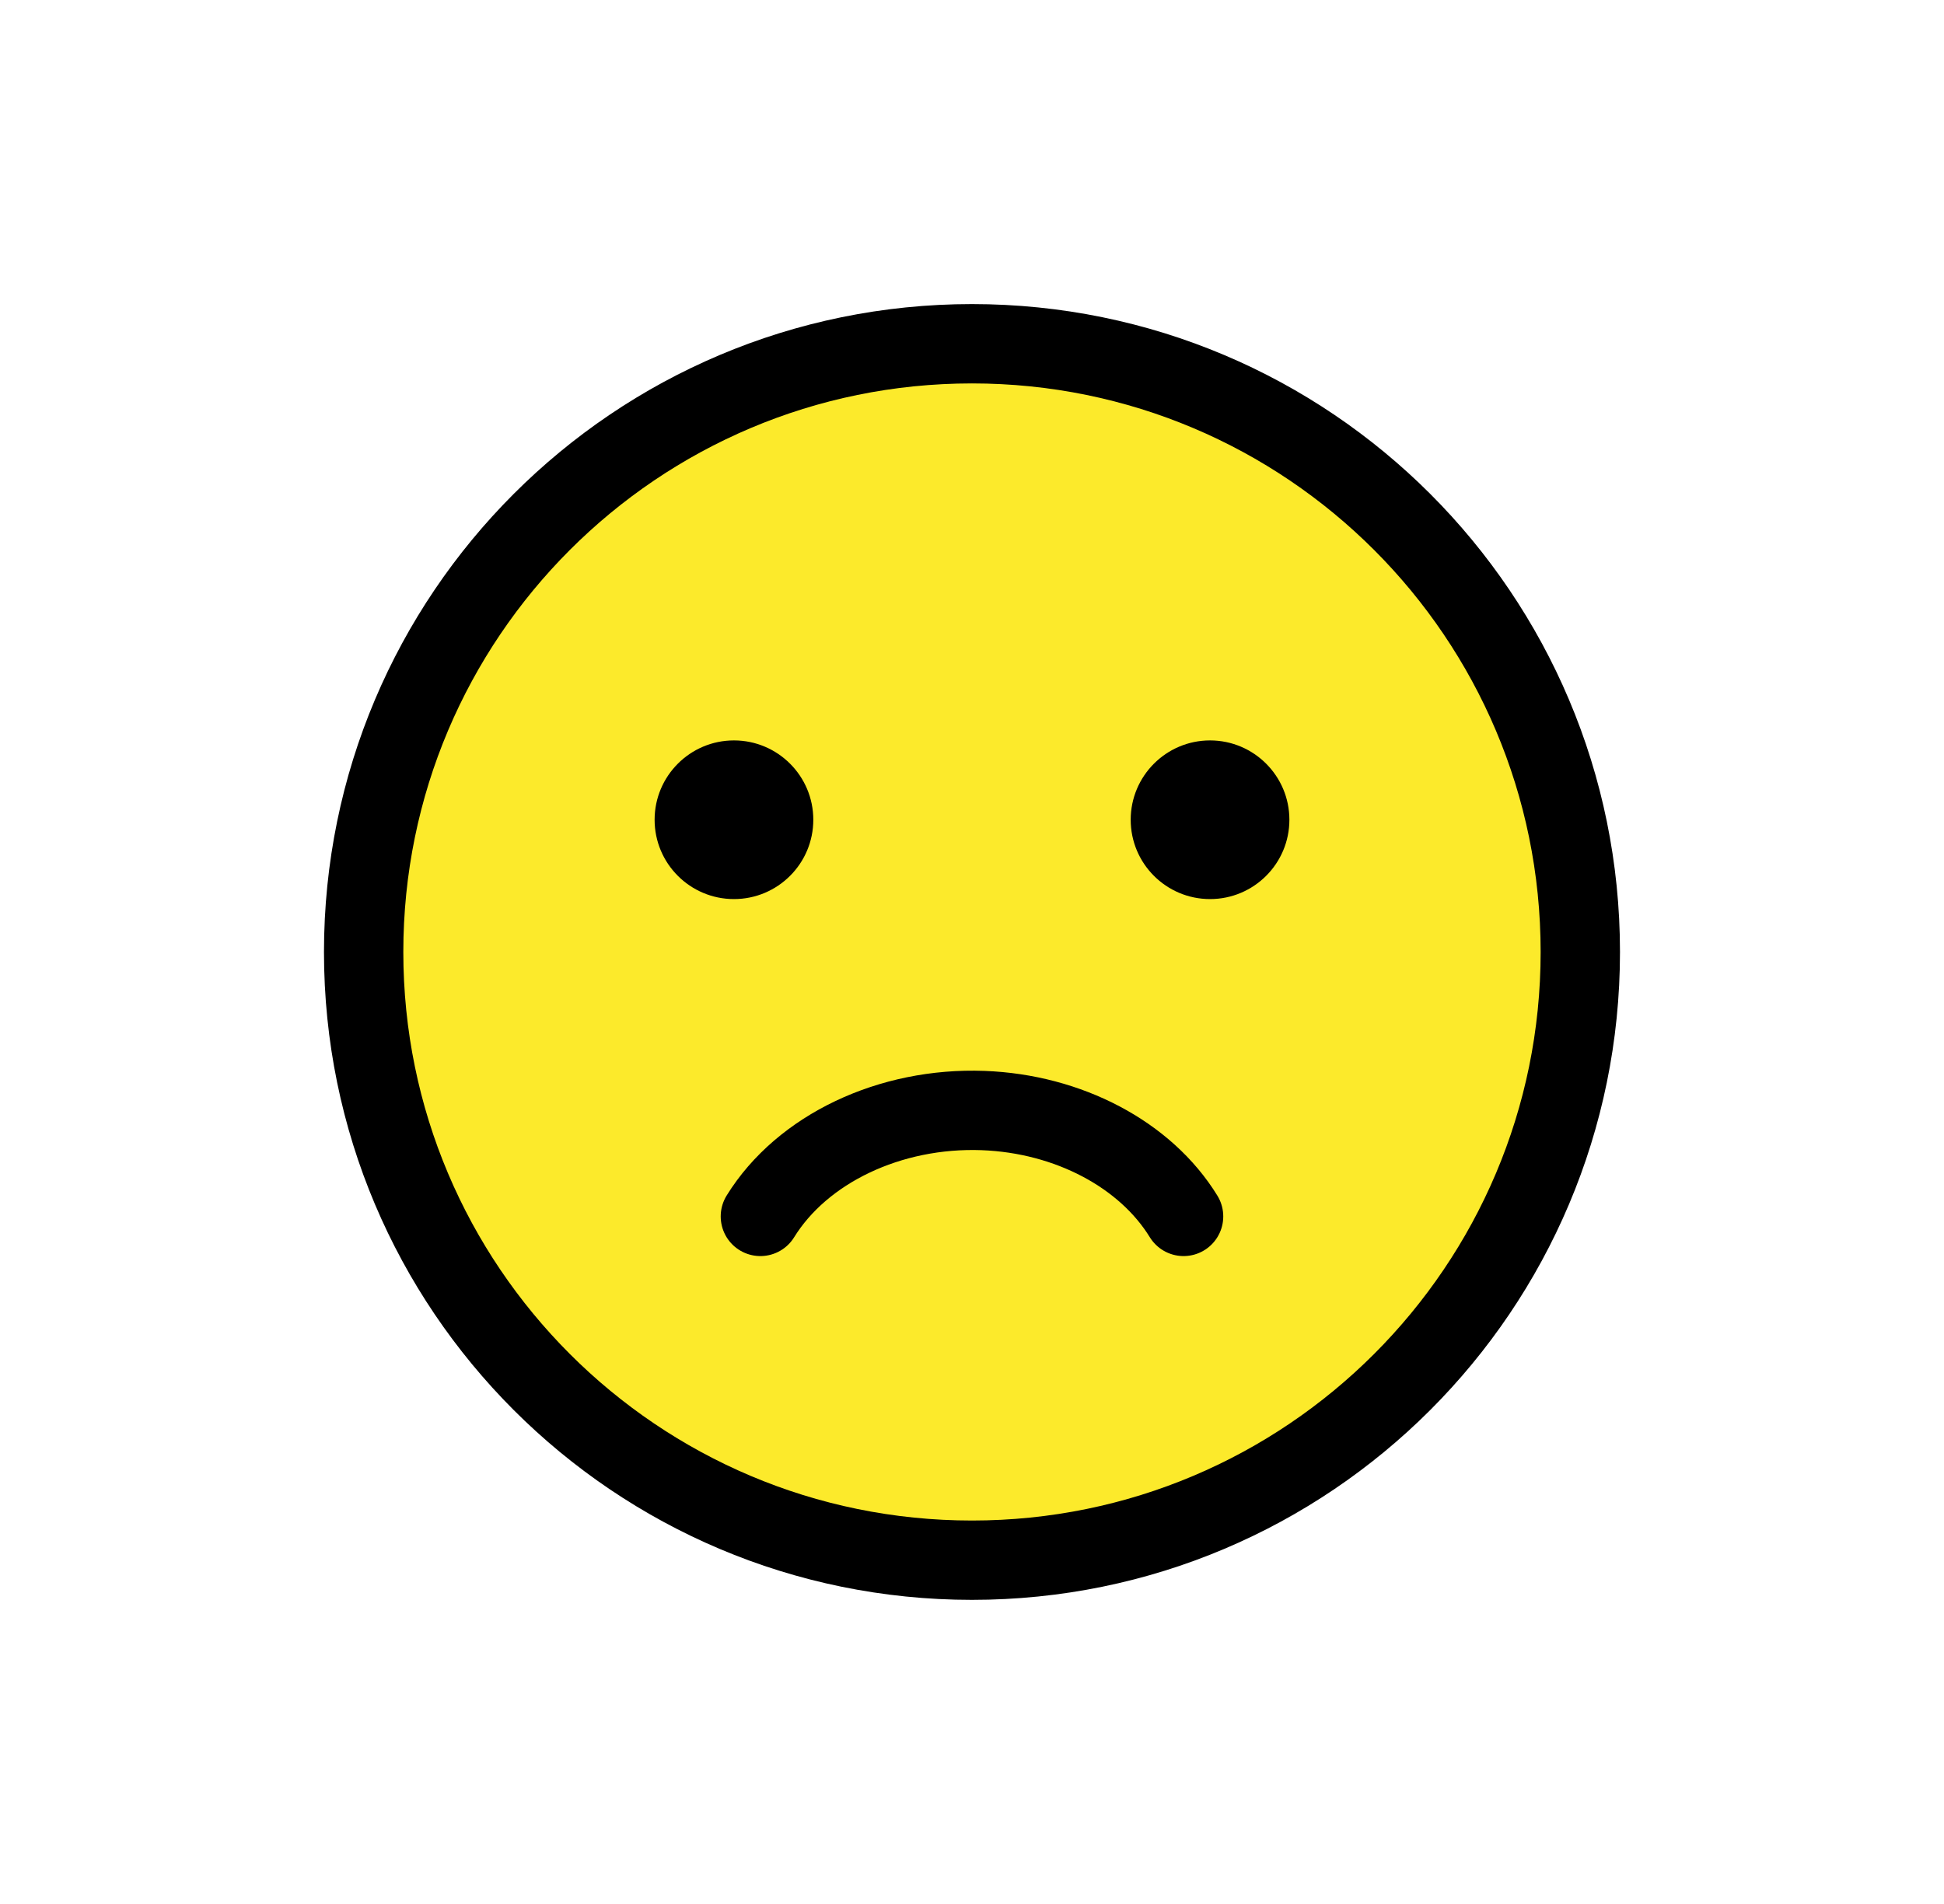
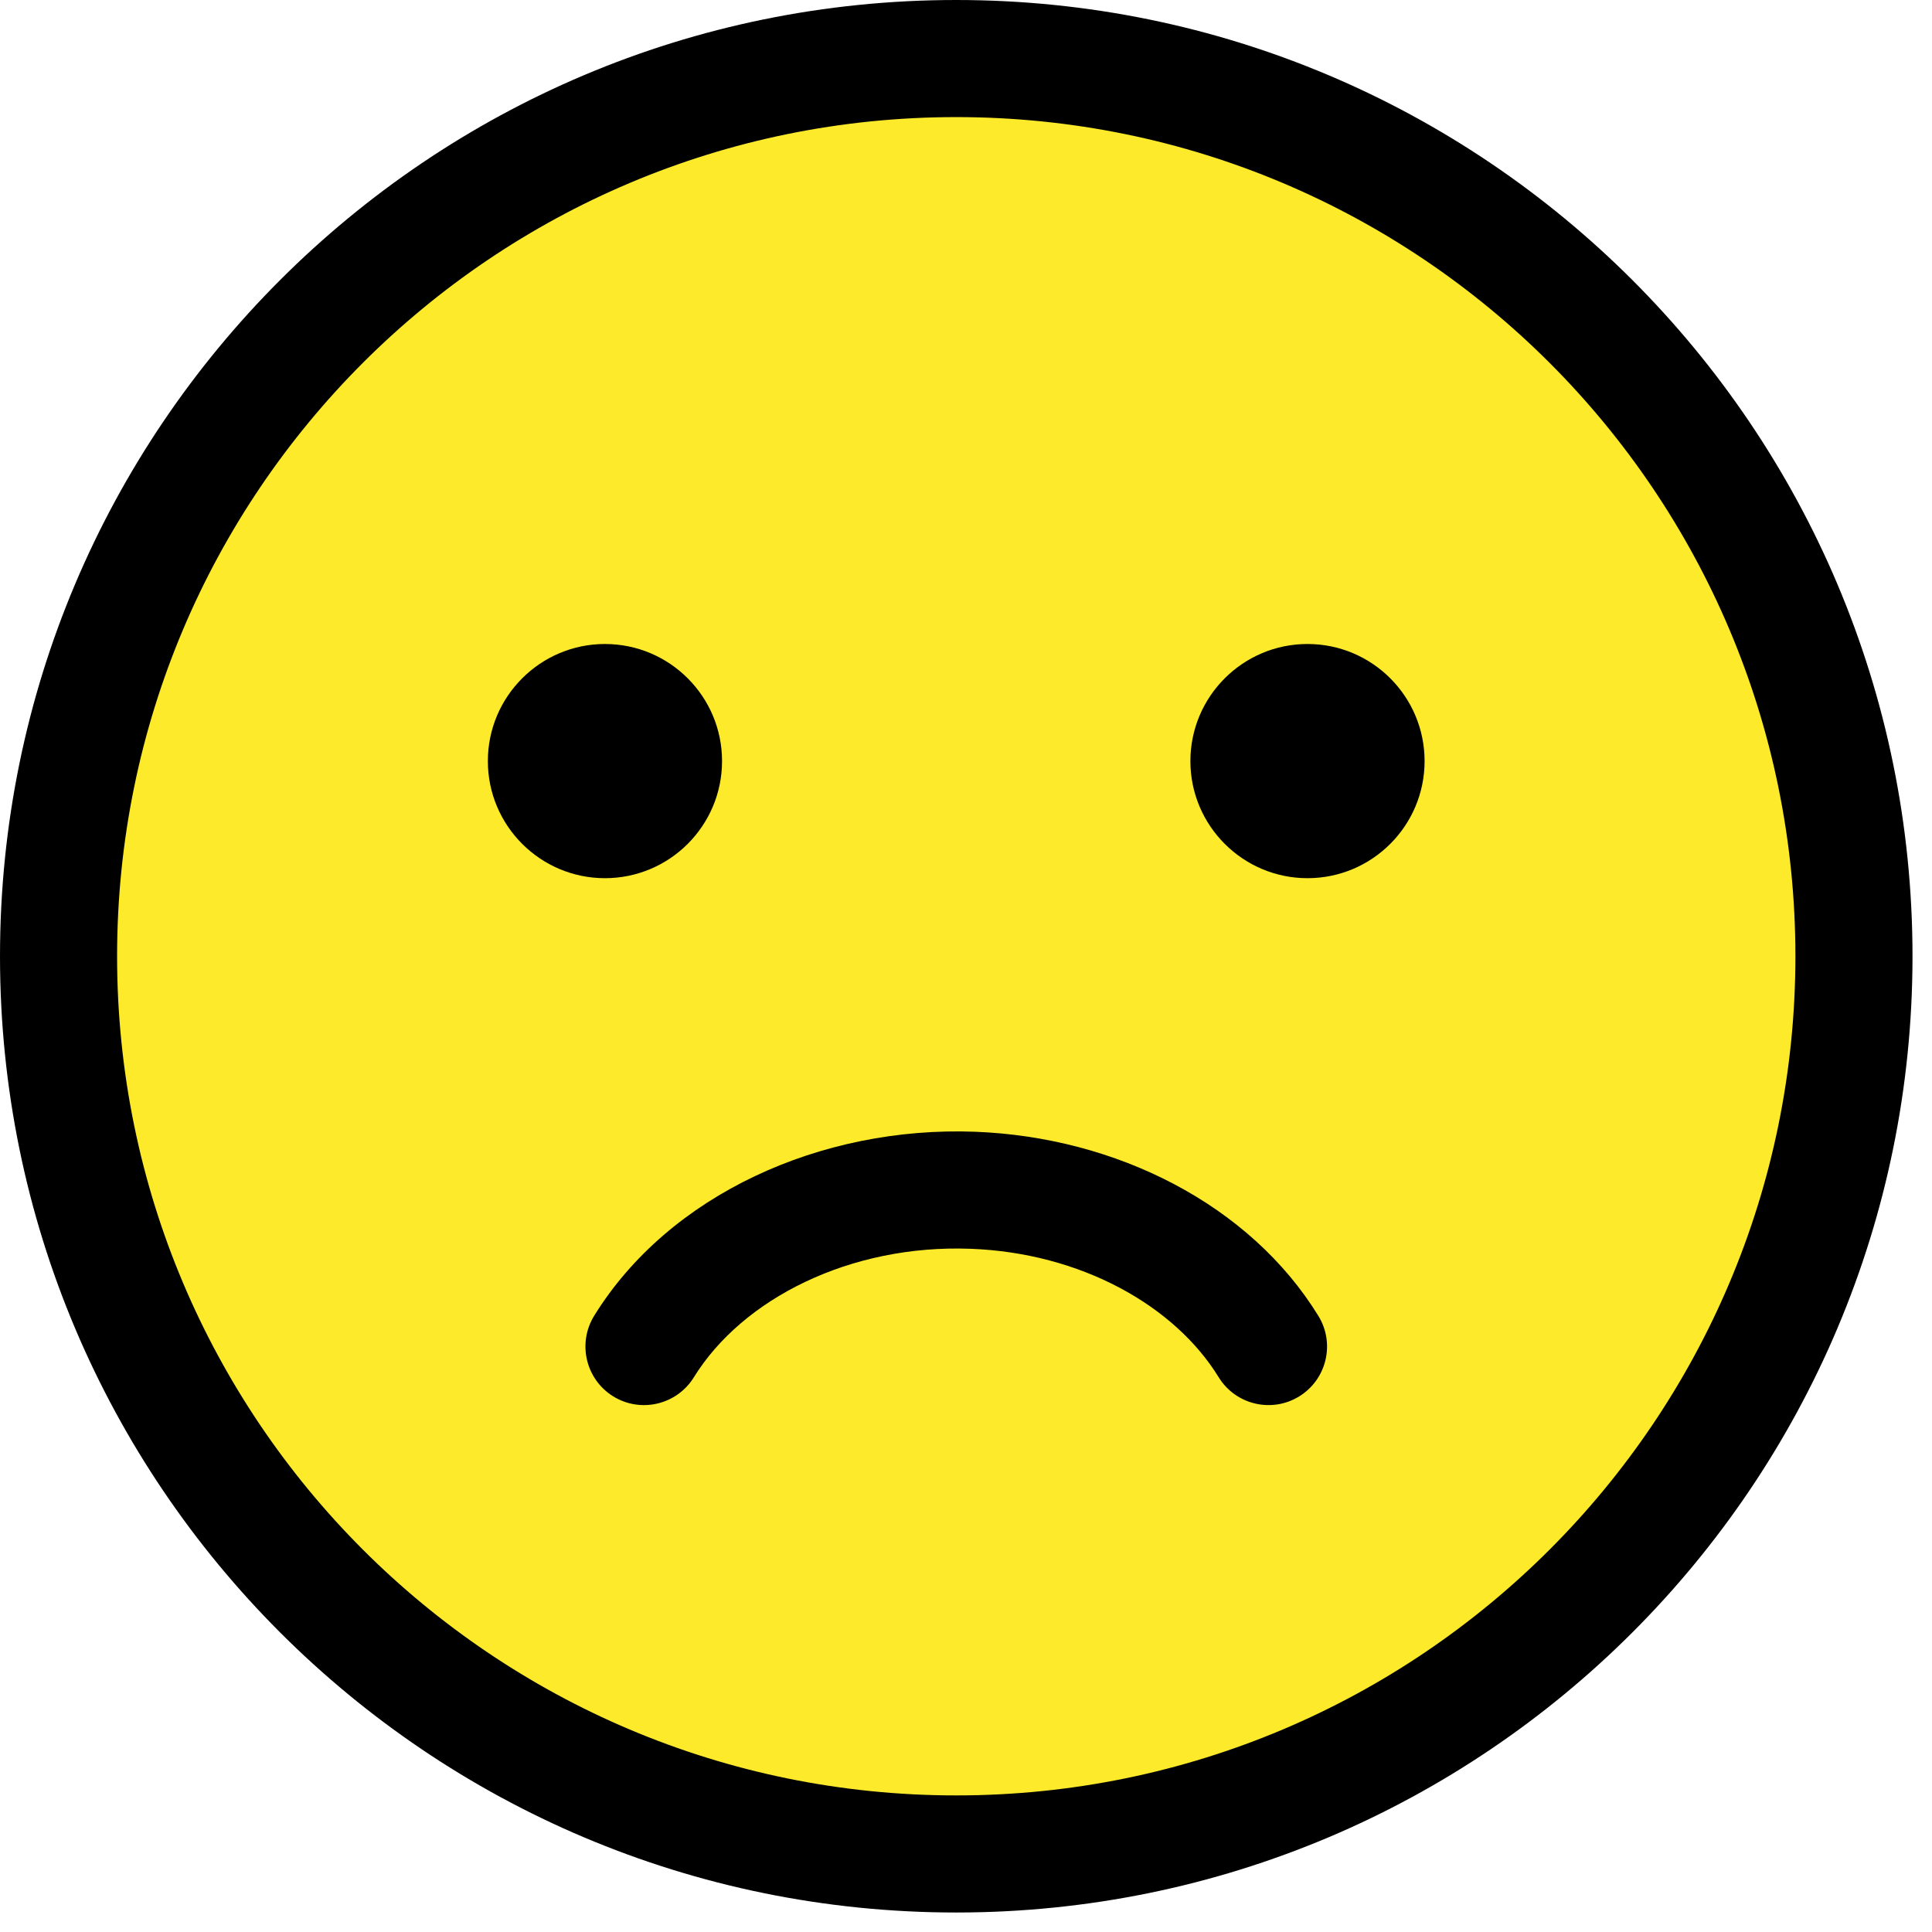
- <svg xmlns="http://www.w3.org/2000/svg" width="49" height="48" viewBox="0 0 49 48" fill="none">
-   <path d="M24.499 8.666C16.044 8.666 9.166 15.545 9.166 24C9.166 32.455 16.044 39.333 24.499 39.333C32.954 39.333 39.833 32.455 39.833 24C39.833 15.545 32.954 8.666 24.499 8.666Z" fill="#FCEA2B" />
-   <path d="M24.499 39.333C32.968 39.333 39.833 32.468 39.833 24C39.833 15.531 32.968 8.666 24.499 8.666C16.031 8.666 9.166 15.531 9.166 24C9.166 32.468 16.031 39.333 24.499 39.333Z" stroke="black" stroke-width="2" stroke-miterlimit="10" />
-   <path d="M20.5 20.666C20.5 21.771 19.604 22.666 18.5 22.666C17.396 22.666 16.5 21.771 16.5 20.666C16.5 19.563 17.396 18.666 18.5 18.666C19.604 18.666 20.5 19.563 20.5 20.666Z" fill="black" />
-   <path d="M32.5 20.666C32.5 21.771 31.604 22.666 30.5 22.666C29.396 22.666 28.5 21.771 28.5 20.666C28.5 19.563 29.396 18.666 30.5 18.666C31.604 18.666 32.5 19.563 32.5 20.666Z" fill="black" />
-   <path d="M19.166 30.666C20.22 28.961 22.436 27.91 24.78 27.997C26.933 28.078 28.874 29.106 29.833 30.666" stroke="black" stroke-width="2" stroke-miterlimit="10" stroke-linecap="round" stroke-linejoin="round" />
+ <svg xmlns="http://www.w3.org/2000/svg" width="33" height="33" viewBox="0 0 33 33" fill="none">
+   <path d="M16.333 1C7.878 1 1 7.878 1 16.333C1 24.788 7.878 31.667 16.333 31.667C24.788 31.667 31.667 24.788 31.667 16.333C31.667 7.878 24.788 1 16.333 1Z" fill="#FCEA2B" />
+   <path fill-rule="evenodd" clip-rule="evenodd" d="M16.333 2C8.417 2 2 8.417 2 16.333C2 24.249 8.417 30.667 16.333 30.667C24.249 30.667 30.667 24.249 30.667 16.333C30.667 8.417 24.249 2 16.333 2ZM0 16.333C0 7.313 7.313 0 16.333 0C25.354 0 32.667 7.313 32.667 16.333C32.667 25.354 25.354 32.667 16.333 32.667C7.313 32.667 0 25.354 0 16.333Z" fill="black" />
+   <path d="M12.333 13C12.333 14.104 11.437 15 10.333 15C9.23 15 8.333 14.104 8.333 13C8.333 11.896 9.23 11 10.333 11C11.437 11 12.333 11.896 12.333 13Z" fill="black" />
+   <path d="M24.333 13C24.333 14.104 23.437 15 22.333 15C21.23 15 20.333 14.104 20.333 13C20.333 11.896 21.23 11 22.333 11C23.437 11 24.333 11.896 24.333 13Z" fill="black" />
+   <path fill-rule="evenodd" clip-rule="evenodd" d="M16.577 21.33C14.518 21.253 12.679 22.185 11.851 23.526C11.56 23.995 10.944 24.141 10.474 23.851C10.005 23.56 9.859 22.944 10.149 22.474C11.428 20.405 14.021 19.233 16.651 19.331C19.072 19.422 21.353 20.579 22.519 22.477C22.808 22.947 22.661 23.563 22.19 23.852C21.72 24.141 21.104 23.994 20.815 23.523C20.063 22.3 18.462 21.4 16.577 21.33Z" fill="black" />
</svg>
